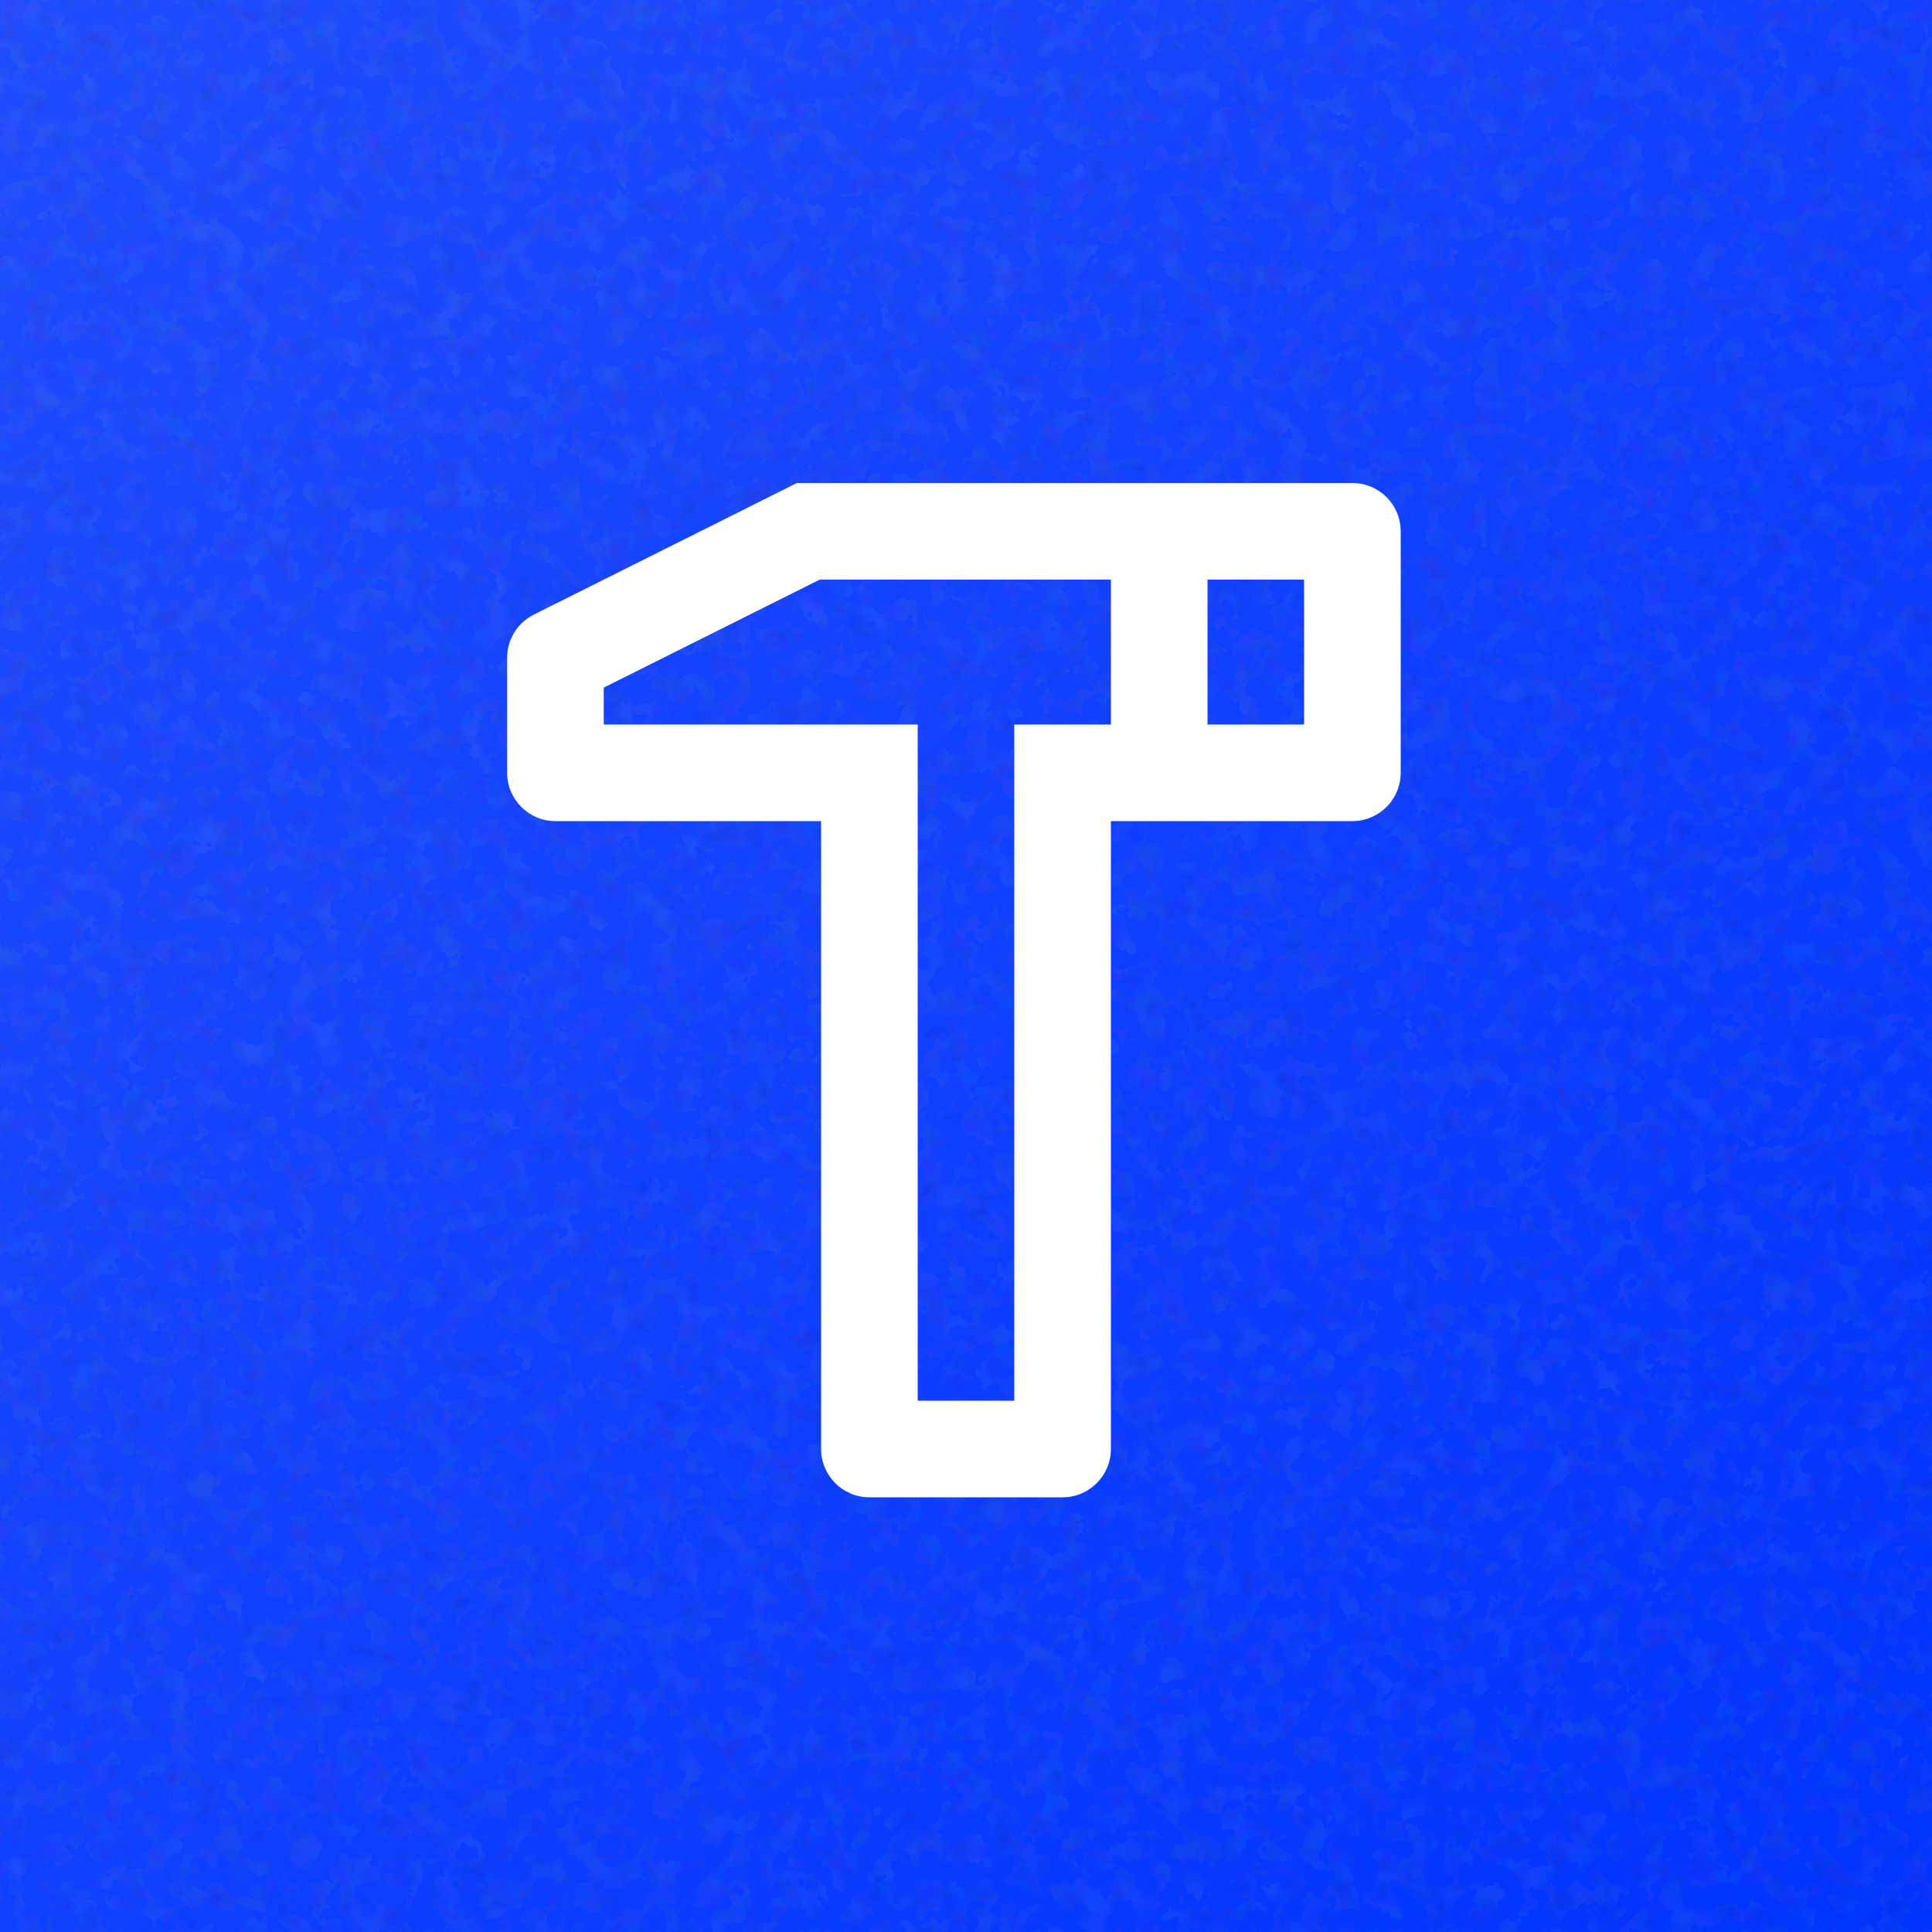
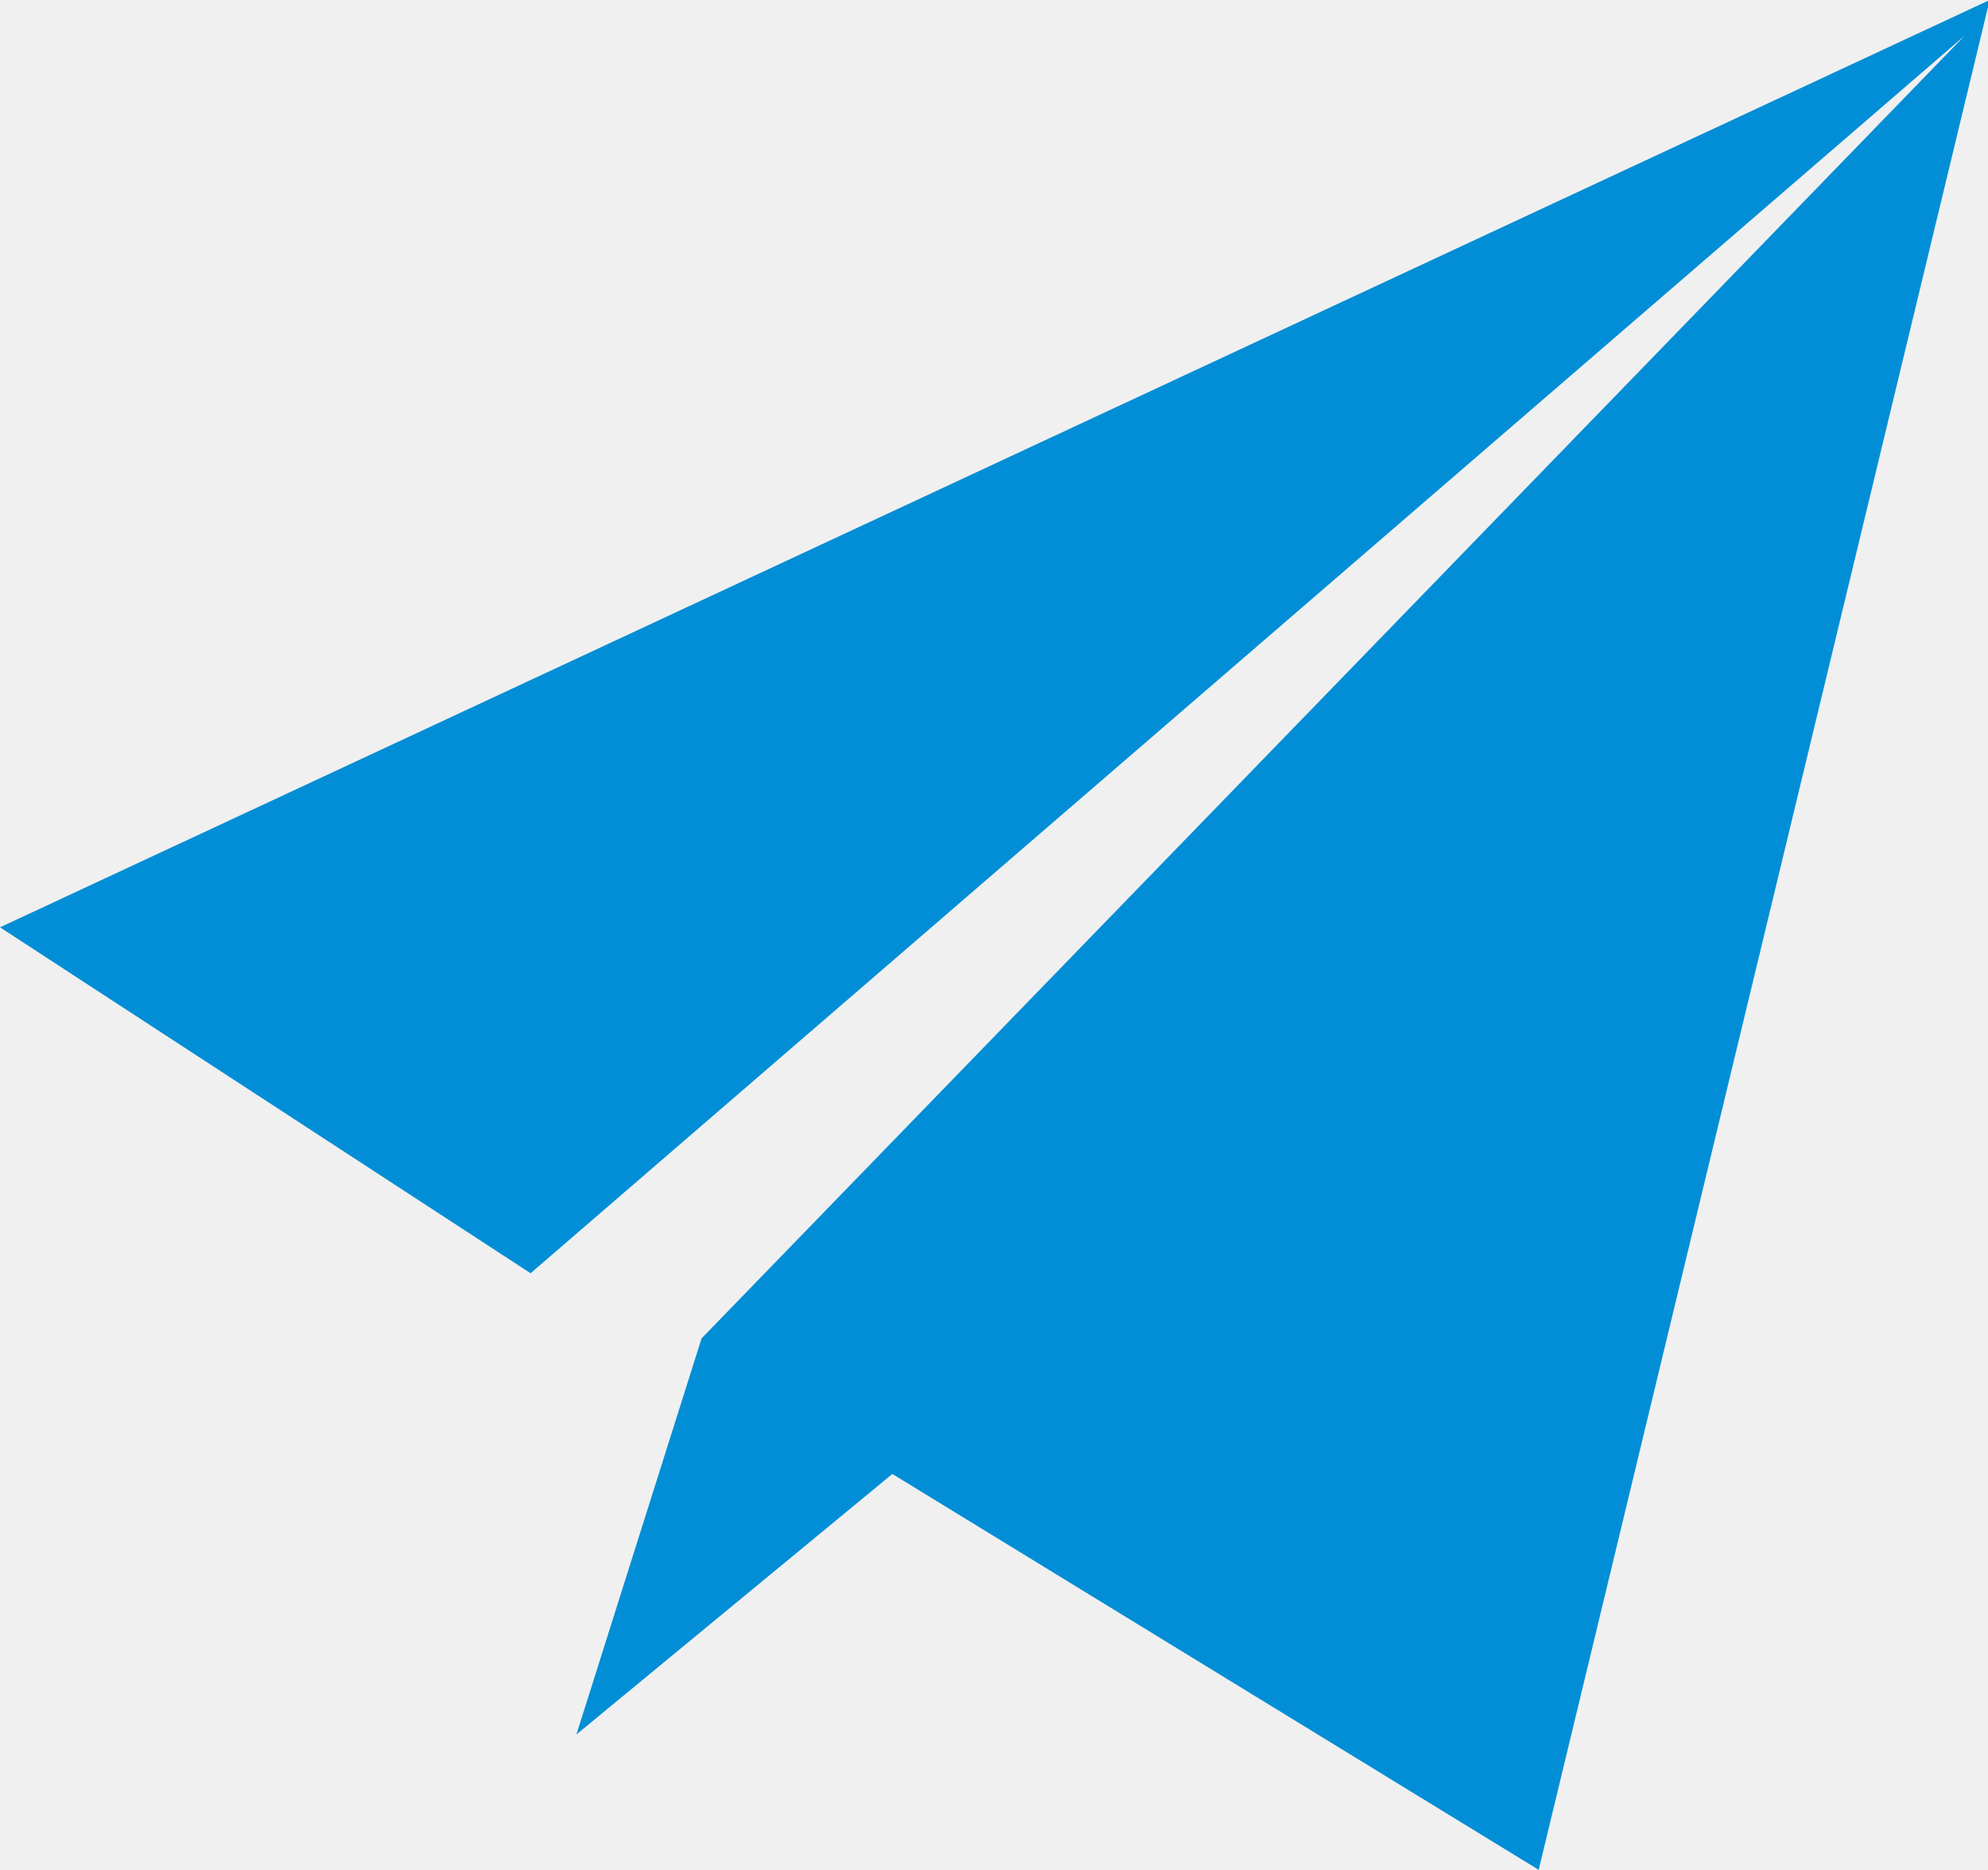
- <svg xmlns="http://www.w3.org/2000/svg" width="40" height="40" viewBox="0 0 40 40" fill="none">
-   <g clip-path="url(#clip0_15255_46435)">
-     <rect width="40" height="40" fill="#0033FF" />
-     <g filter="url(#filter0_n_15255_46435)">
-       <rect width="40" height="40" fill="url(#paint0_linear_15255_46435)" />
-     </g>
-     <path d="M28 10C28.552 10 29 10.448 29 11V16C29 16.552 28.552 17 28 17H23V30C23 30.552 22.552 31 22 31H18C17.448 31 17 30.552 17 30V17H11.5C10.948 17 10.5 16.552 10.5 16V13.618C10.5 13.239 10.714 12.893 11.053 12.724L16.5 10H28ZM23 12H16.972L12.5 14.236V15H19V29H21V15H23V12ZM27 12H25V15H27V12Z" fill="white" />
-   </g>
-   <defs>
-     <filter id="filter0_n_15255_46435" x="0" y="0" width="40" height="40" filterUnits="userSpaceOnUse" color-interpolation-filters="sRGB">
-       <feFlood flood-opacity="0" result="BackgroundImageFix" />
-       <feBlend mode="normal" in="SourceGraphic" in2="BackgroundImageFix" result="shape" />
-       <feTurbulence type="fractalNoise" baseFrequency="2 2" stitchTiles="stitch" numOctaves="3" result="noise" seed="8033" />
-       <feComponentTransfer in="noise" result="coloredNoise1">
-         <feFuncR type="linear" slope="2" intercept="-0.5" />
-         <feFuncG type="linear" slope="2" intercept="-0.5" />
-         <feFuncB type="linear" slope="2" intercept="-0.5" />
-         <feFuncA type="discrete" tableValues="1 1 1 1 1 1 1 1 1 1 1 1 1 1 1 1 1 1 1 1 1 1 1 1 1 1 1 1 1 1 1 1 1 1 1 1 1 1 1 1 1 1 1 1 1 1 1 1 1 1 1 0 0 0 0 0 0 0 0 0 0 0 0 0 0 0 0 0 0 0 0 0 0 0 0 0 0 0 0 0 0 0 0 0 0 0 0 0 0 0 0 0 0 0 0 0 0 0 0 0 " />
-       </feComponentTransfer>
-       <feComposite operator="in" in2="shape" in="coloredNoise1" result="noise1Clipped" />
-       <feComponentTransfer in="noise1Clipped" result="color1">
-         <feFuncA type="table" tableValues="0 0.06" />
-       </feComponentTransfer>
-       <feMerge result="effect1_noise_15255_46435">
-         <feMergeNode in="shape" />
-         <feMergeNode in="color1" />
-       </feMerge>
-     </filter>
-     <linearGradient id="paint0_linear_15255_46435" x1="0" y1="0" x2="40" y2="40" gradientUnits="userSpaceOnUse">
-       <stop stop-color="#1F4CFF" />
-       <stop offset="1" stop-color="#0033FF" />
-     </linearGradient>
-     <clipPath id="clip0_15255_46435">
-       <rect width="40" height="40" fill="white" />
-     </clipPath>
-   </defs>
+ <svg xmlns="http://www.w3.org/2000/svg" t="1771317656965" class="icon" viewBox="0 0 1089 1024" version="1.1" p-id="4817" width="212.695" height="200">
+   <path d="M842.874 1024l-354.06-216.796-173.066 142.681 68.566-216.928 691.87-713.404-785.538 677.734L0 507.838 1089.924 0z" fill="#028ED6" p-id="4818" />
</svg>
